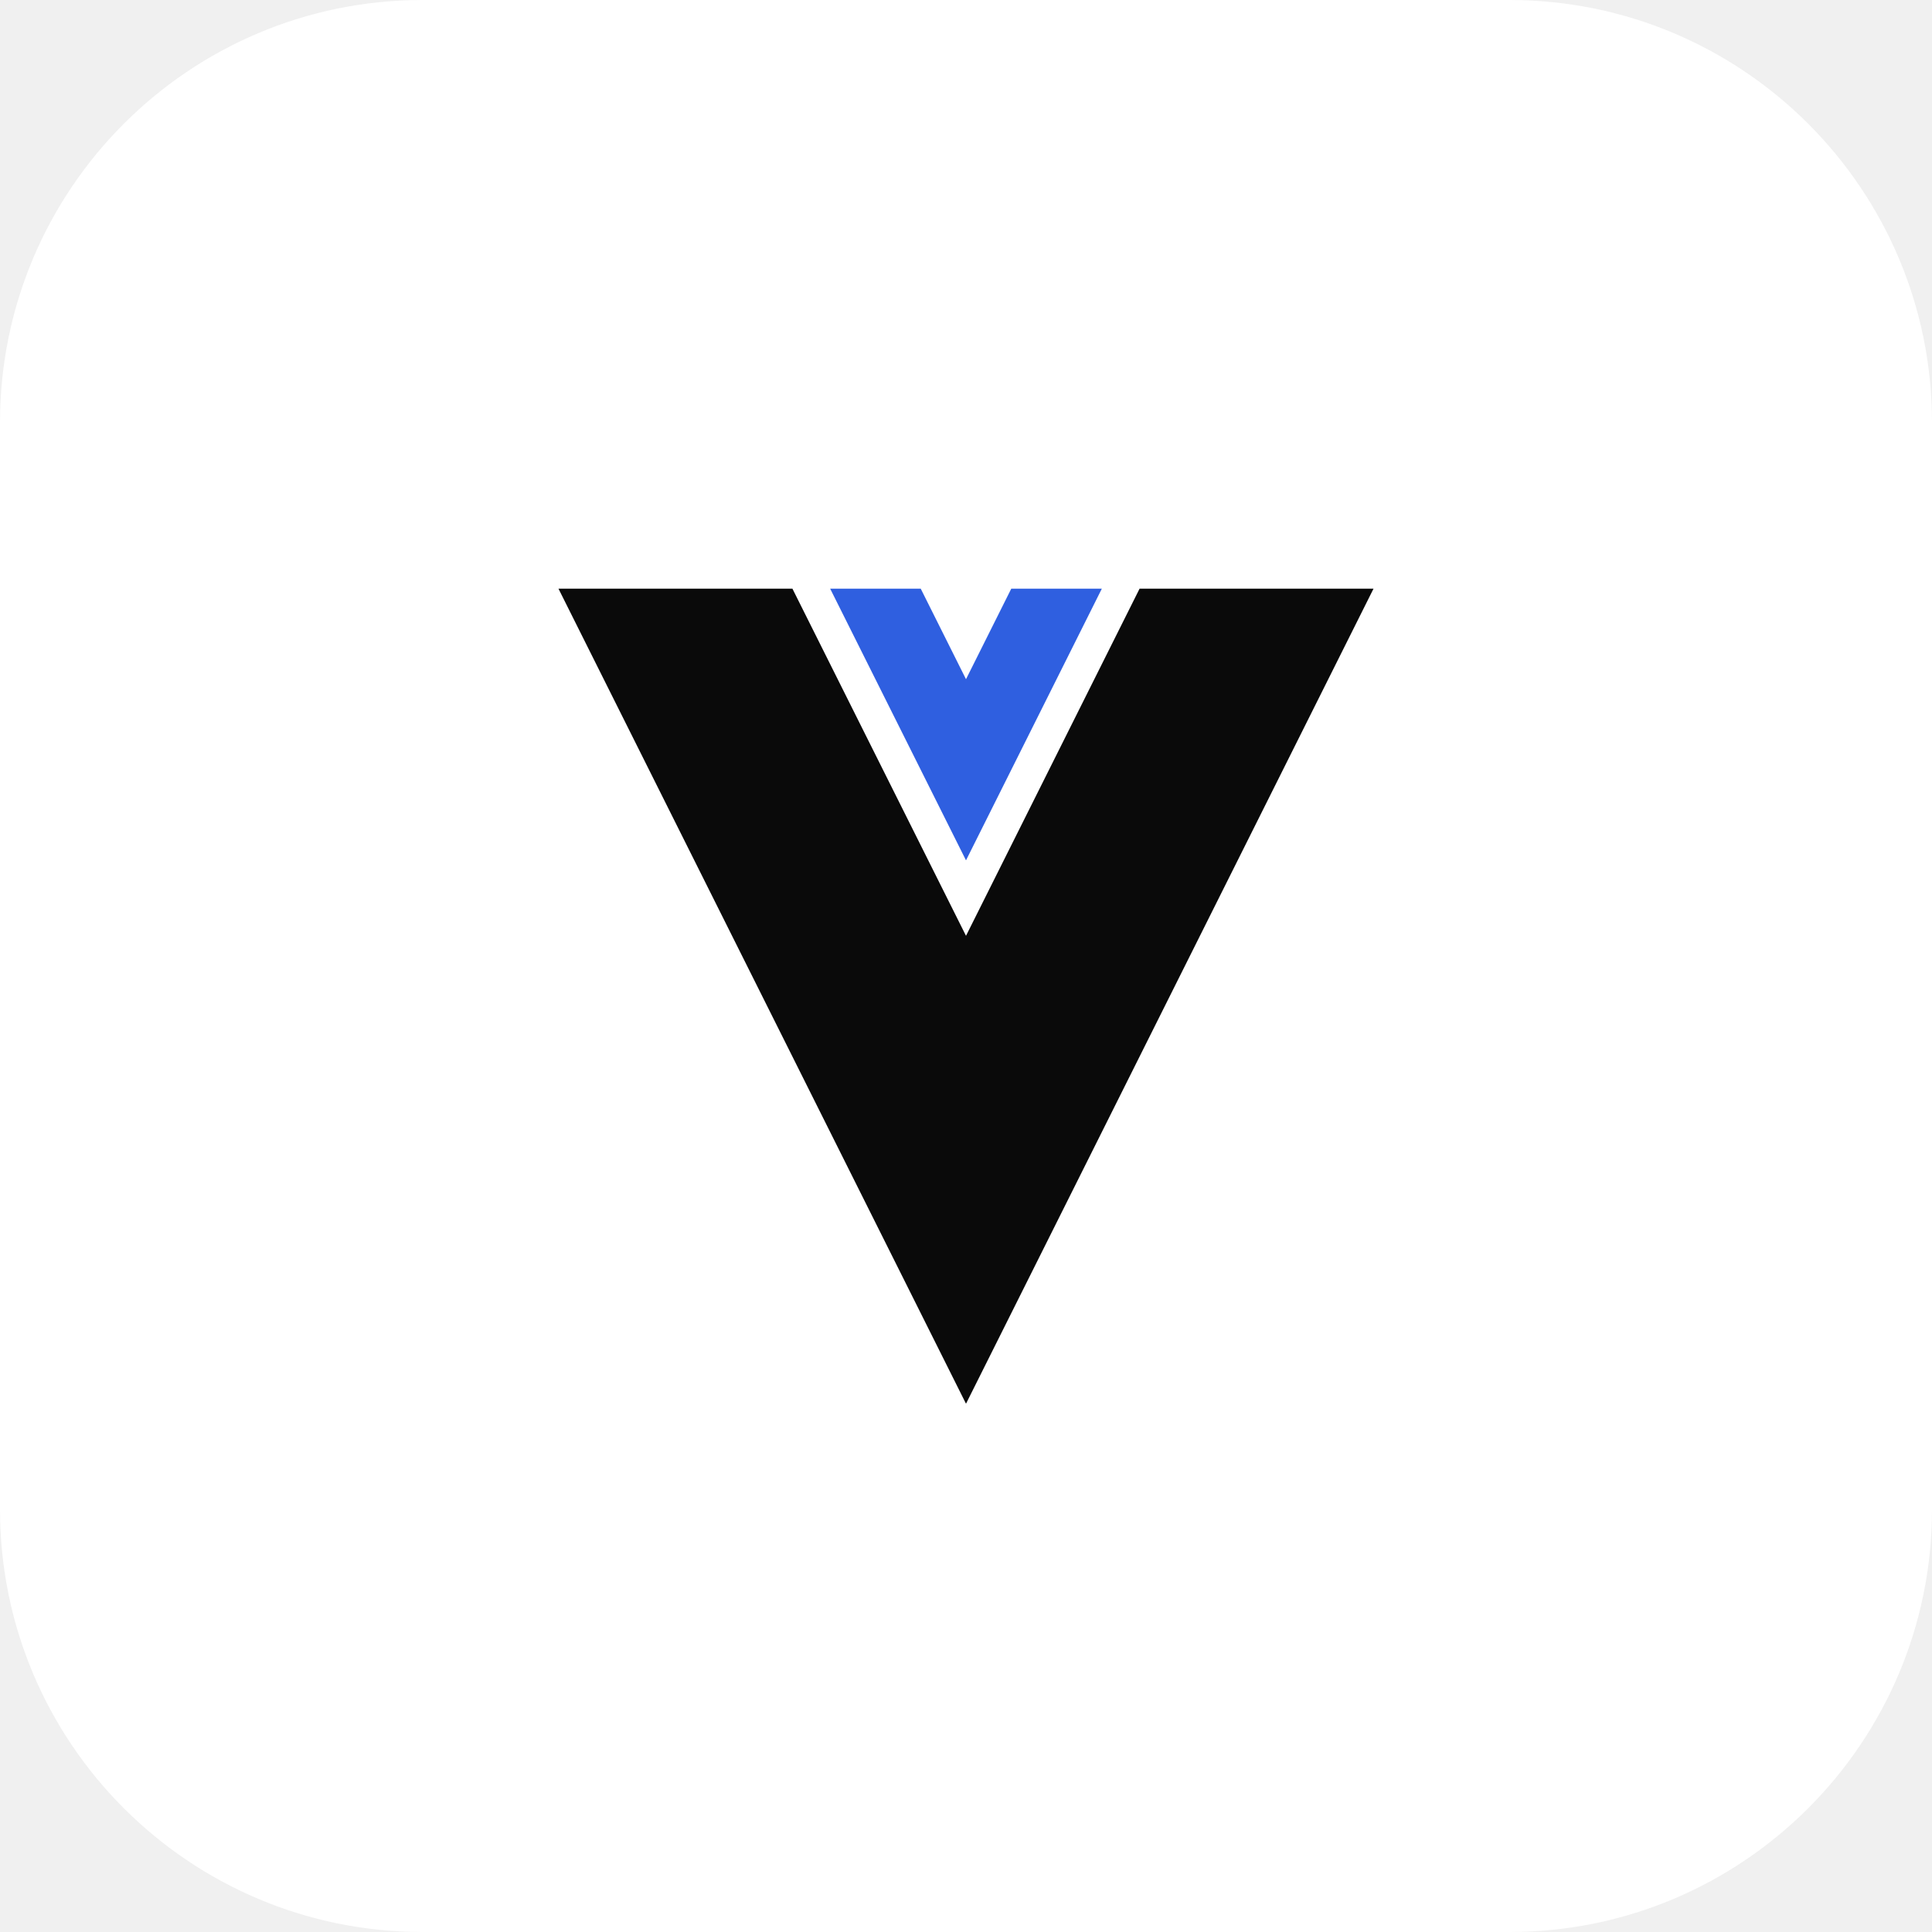
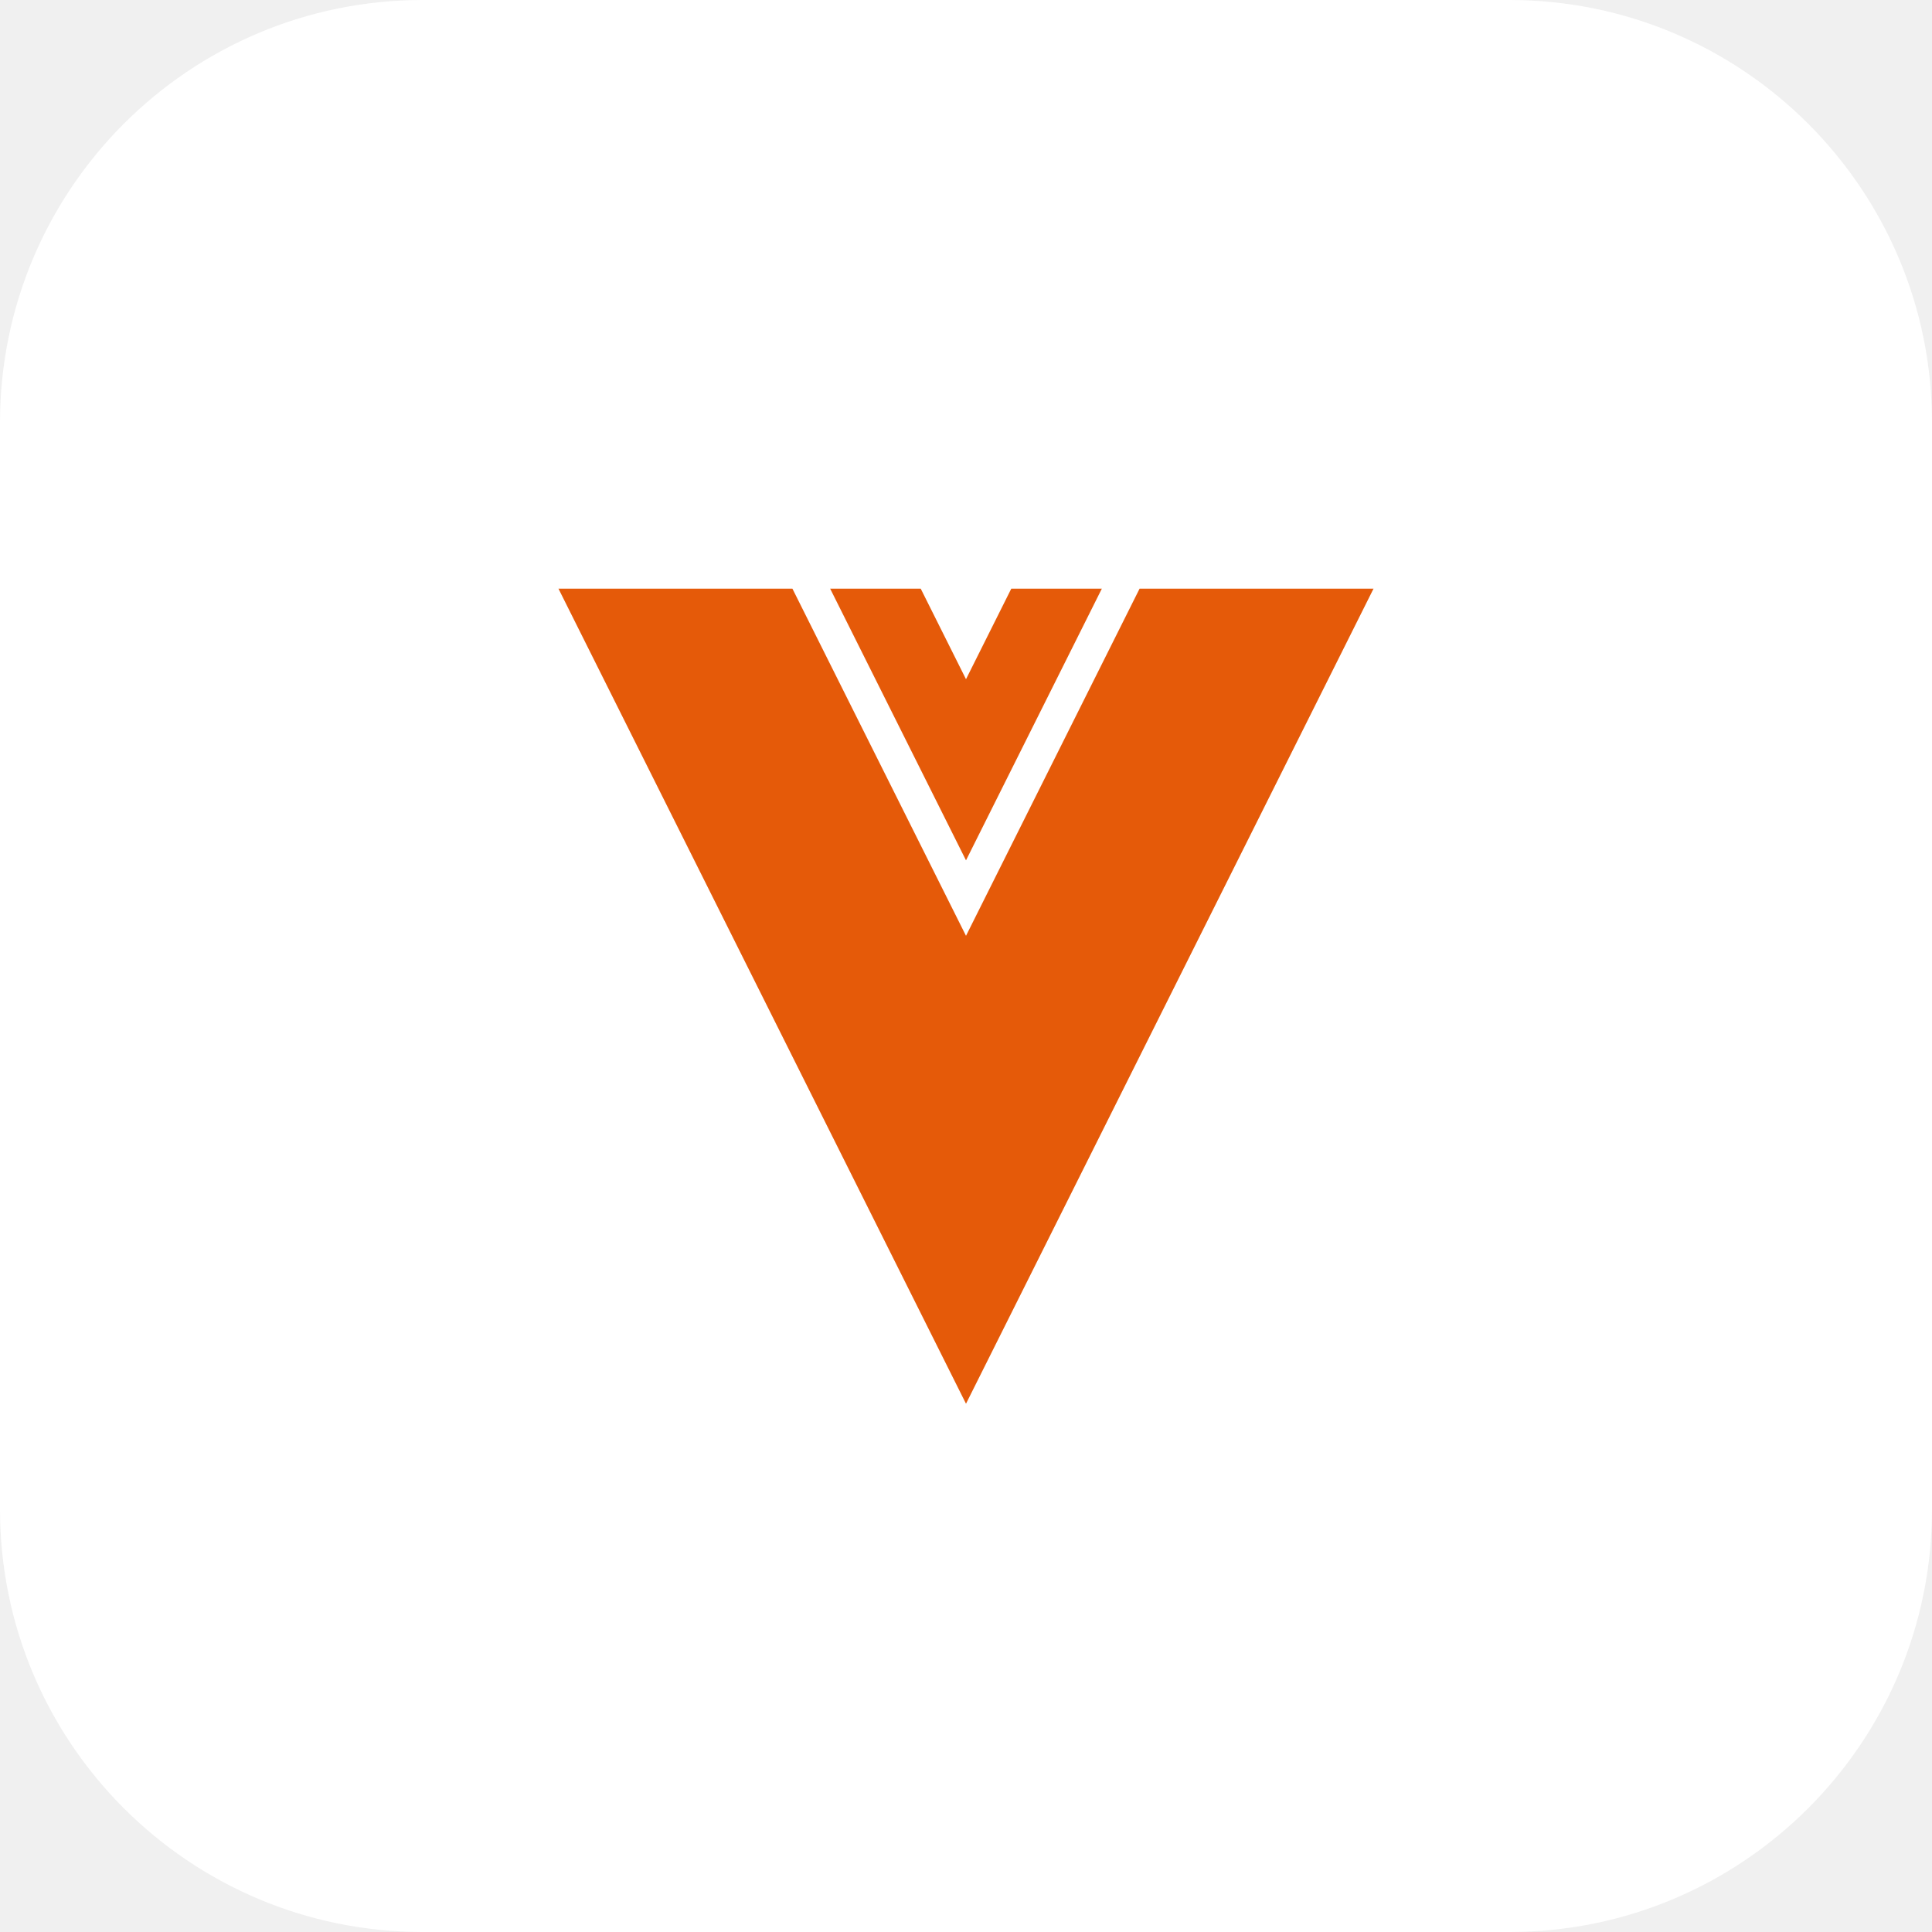
<svg xmlns="http://www.w3.org/2000/svg" viewBox="0 0 512 512" width="512" height="512" fill="none">
  <rect width="512" height="512" rx="112" fill="#FFFFFF" />
-   <path d="M148.0 156 H210.0 L256.0 248.0 L302.0 156 H364.0 L256.0 372.0 Z" fill="#0A0A0A" />
-   <path d="M220.0 156 H244.0 L256.0 180.0 L268.0 156 H292.0 L256.0 228.0 Z" fill="#2F5FE0" />
+   <path d="M148.0 156 H210.0 L256.0 248.0 L302.0 156 H364.0 L256.0 372.0 Z" fill="#e55a09" />
+   <path d="M220.0 156 H244.0 L256.0 180.0 L268.0 156 H292.0 L256.0 228.0 Z" fill="#e55a09" />
</svg>
